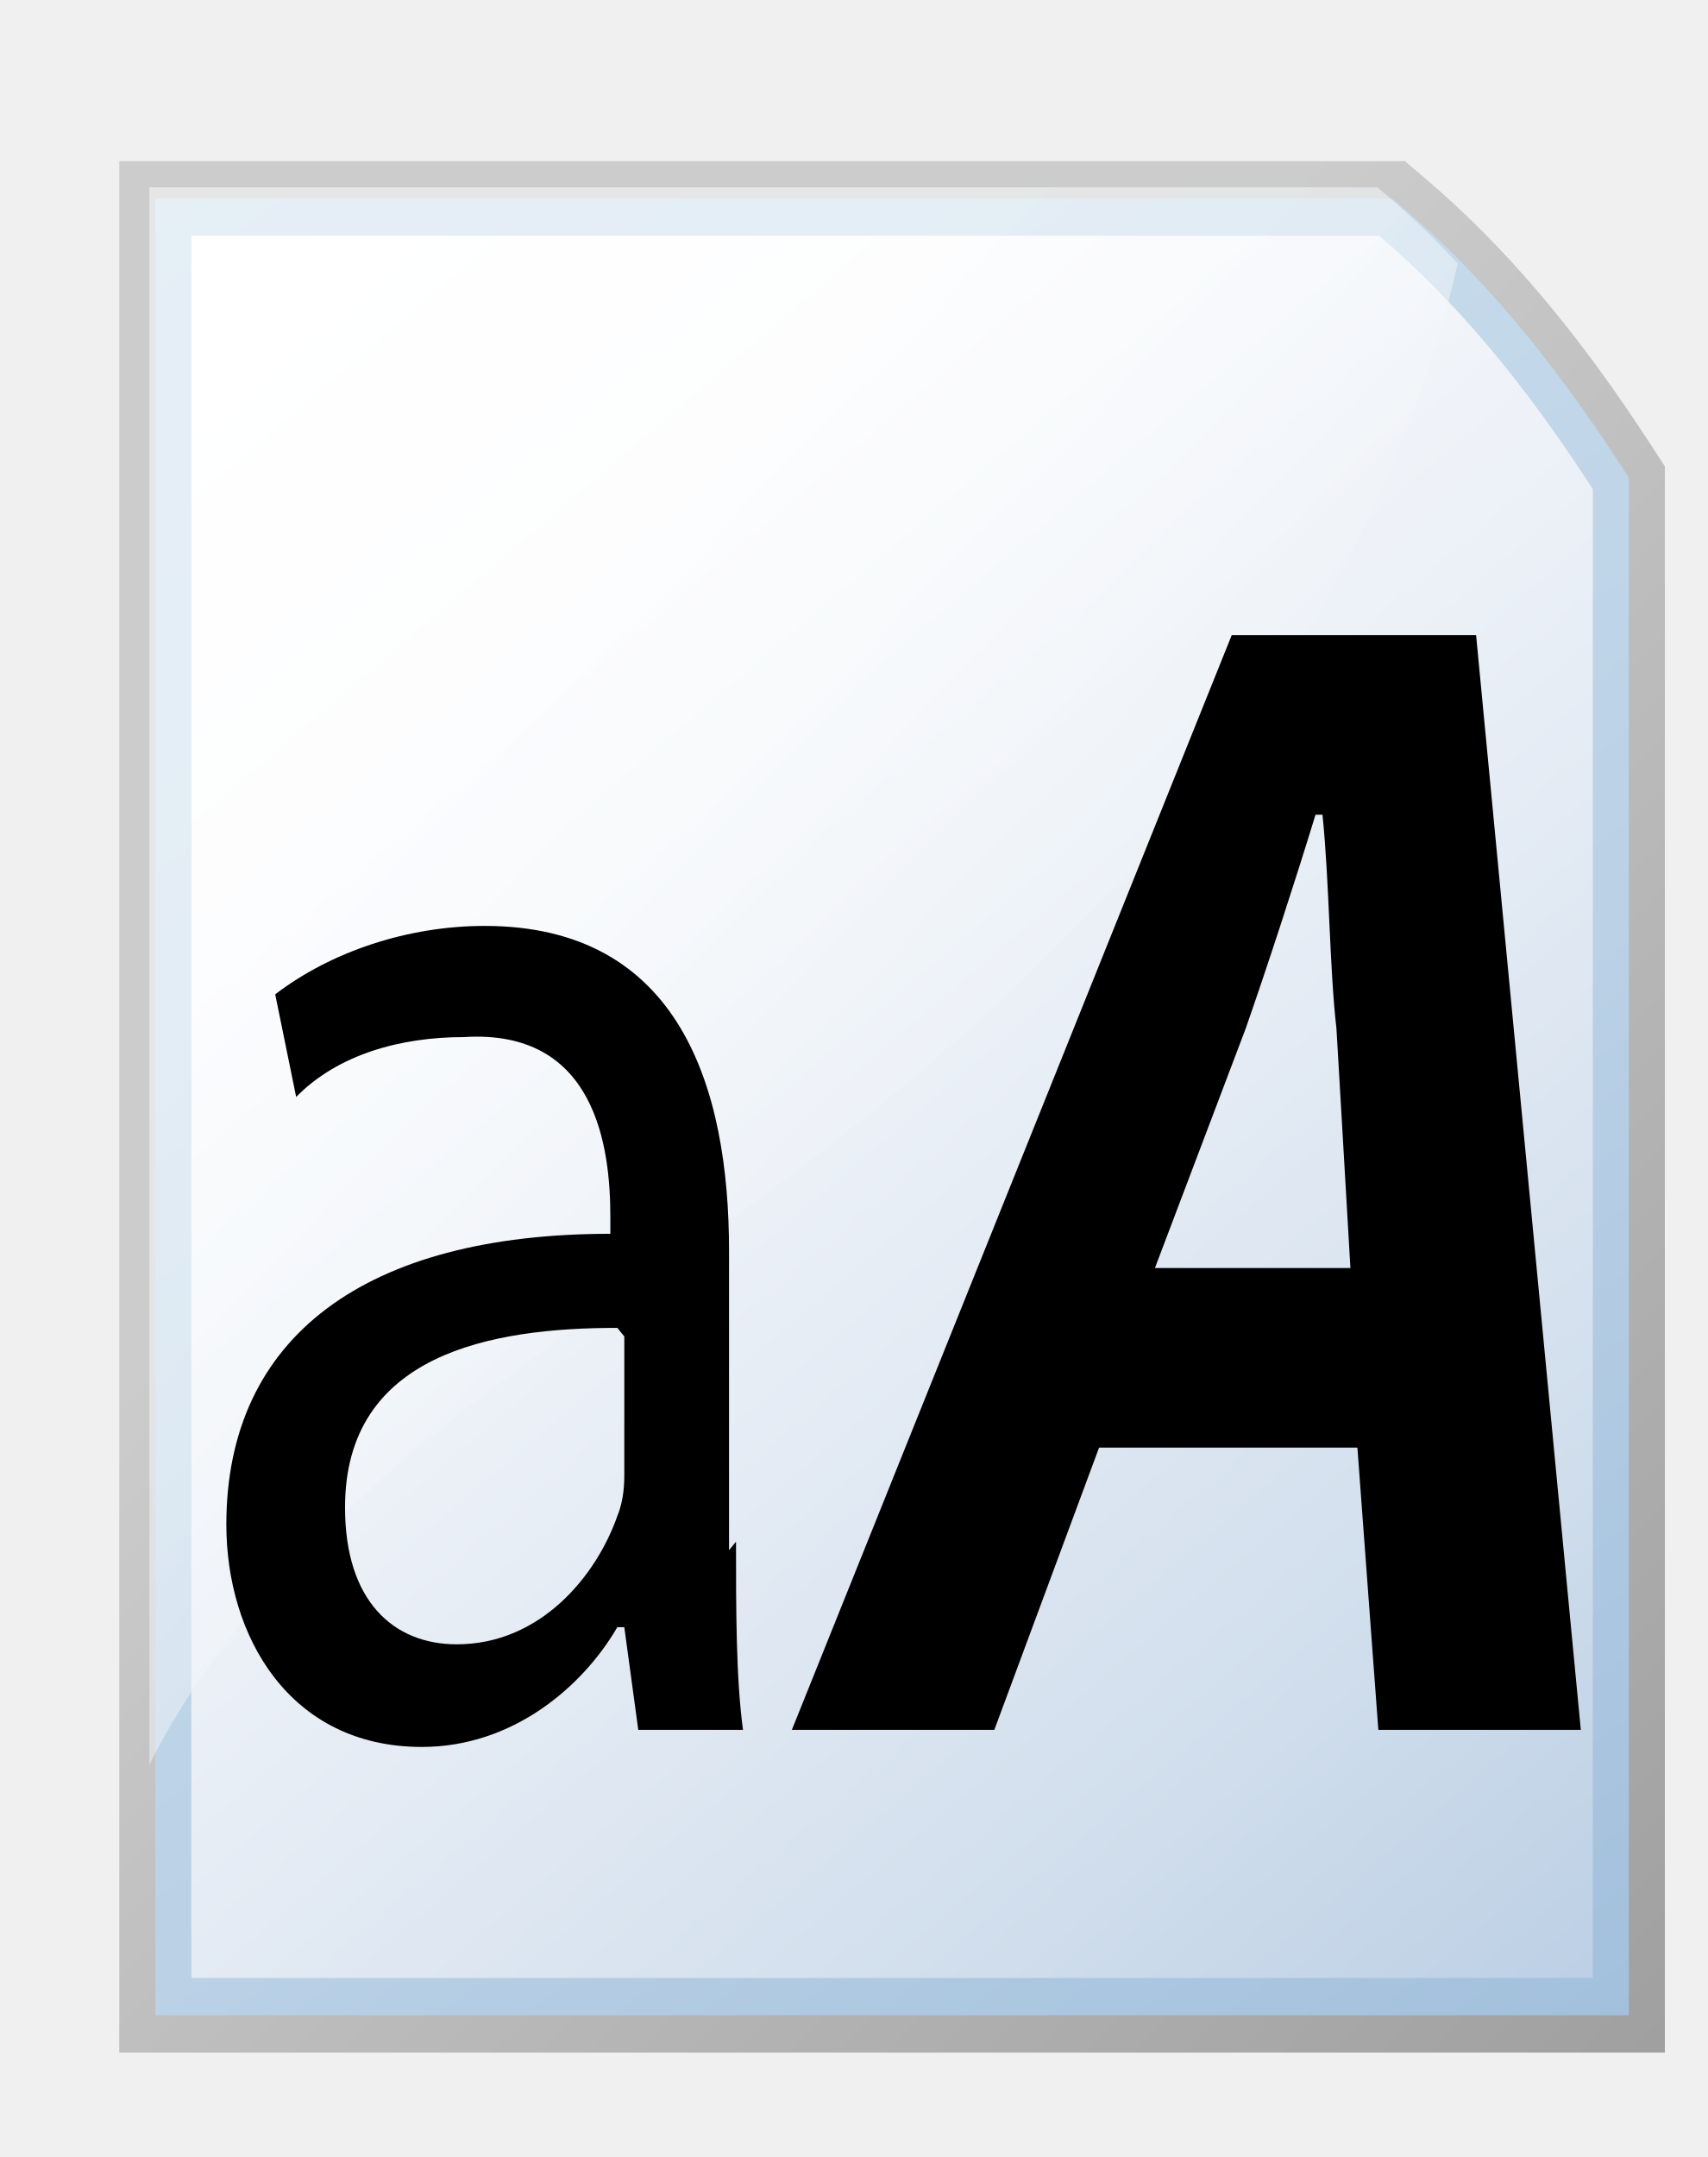
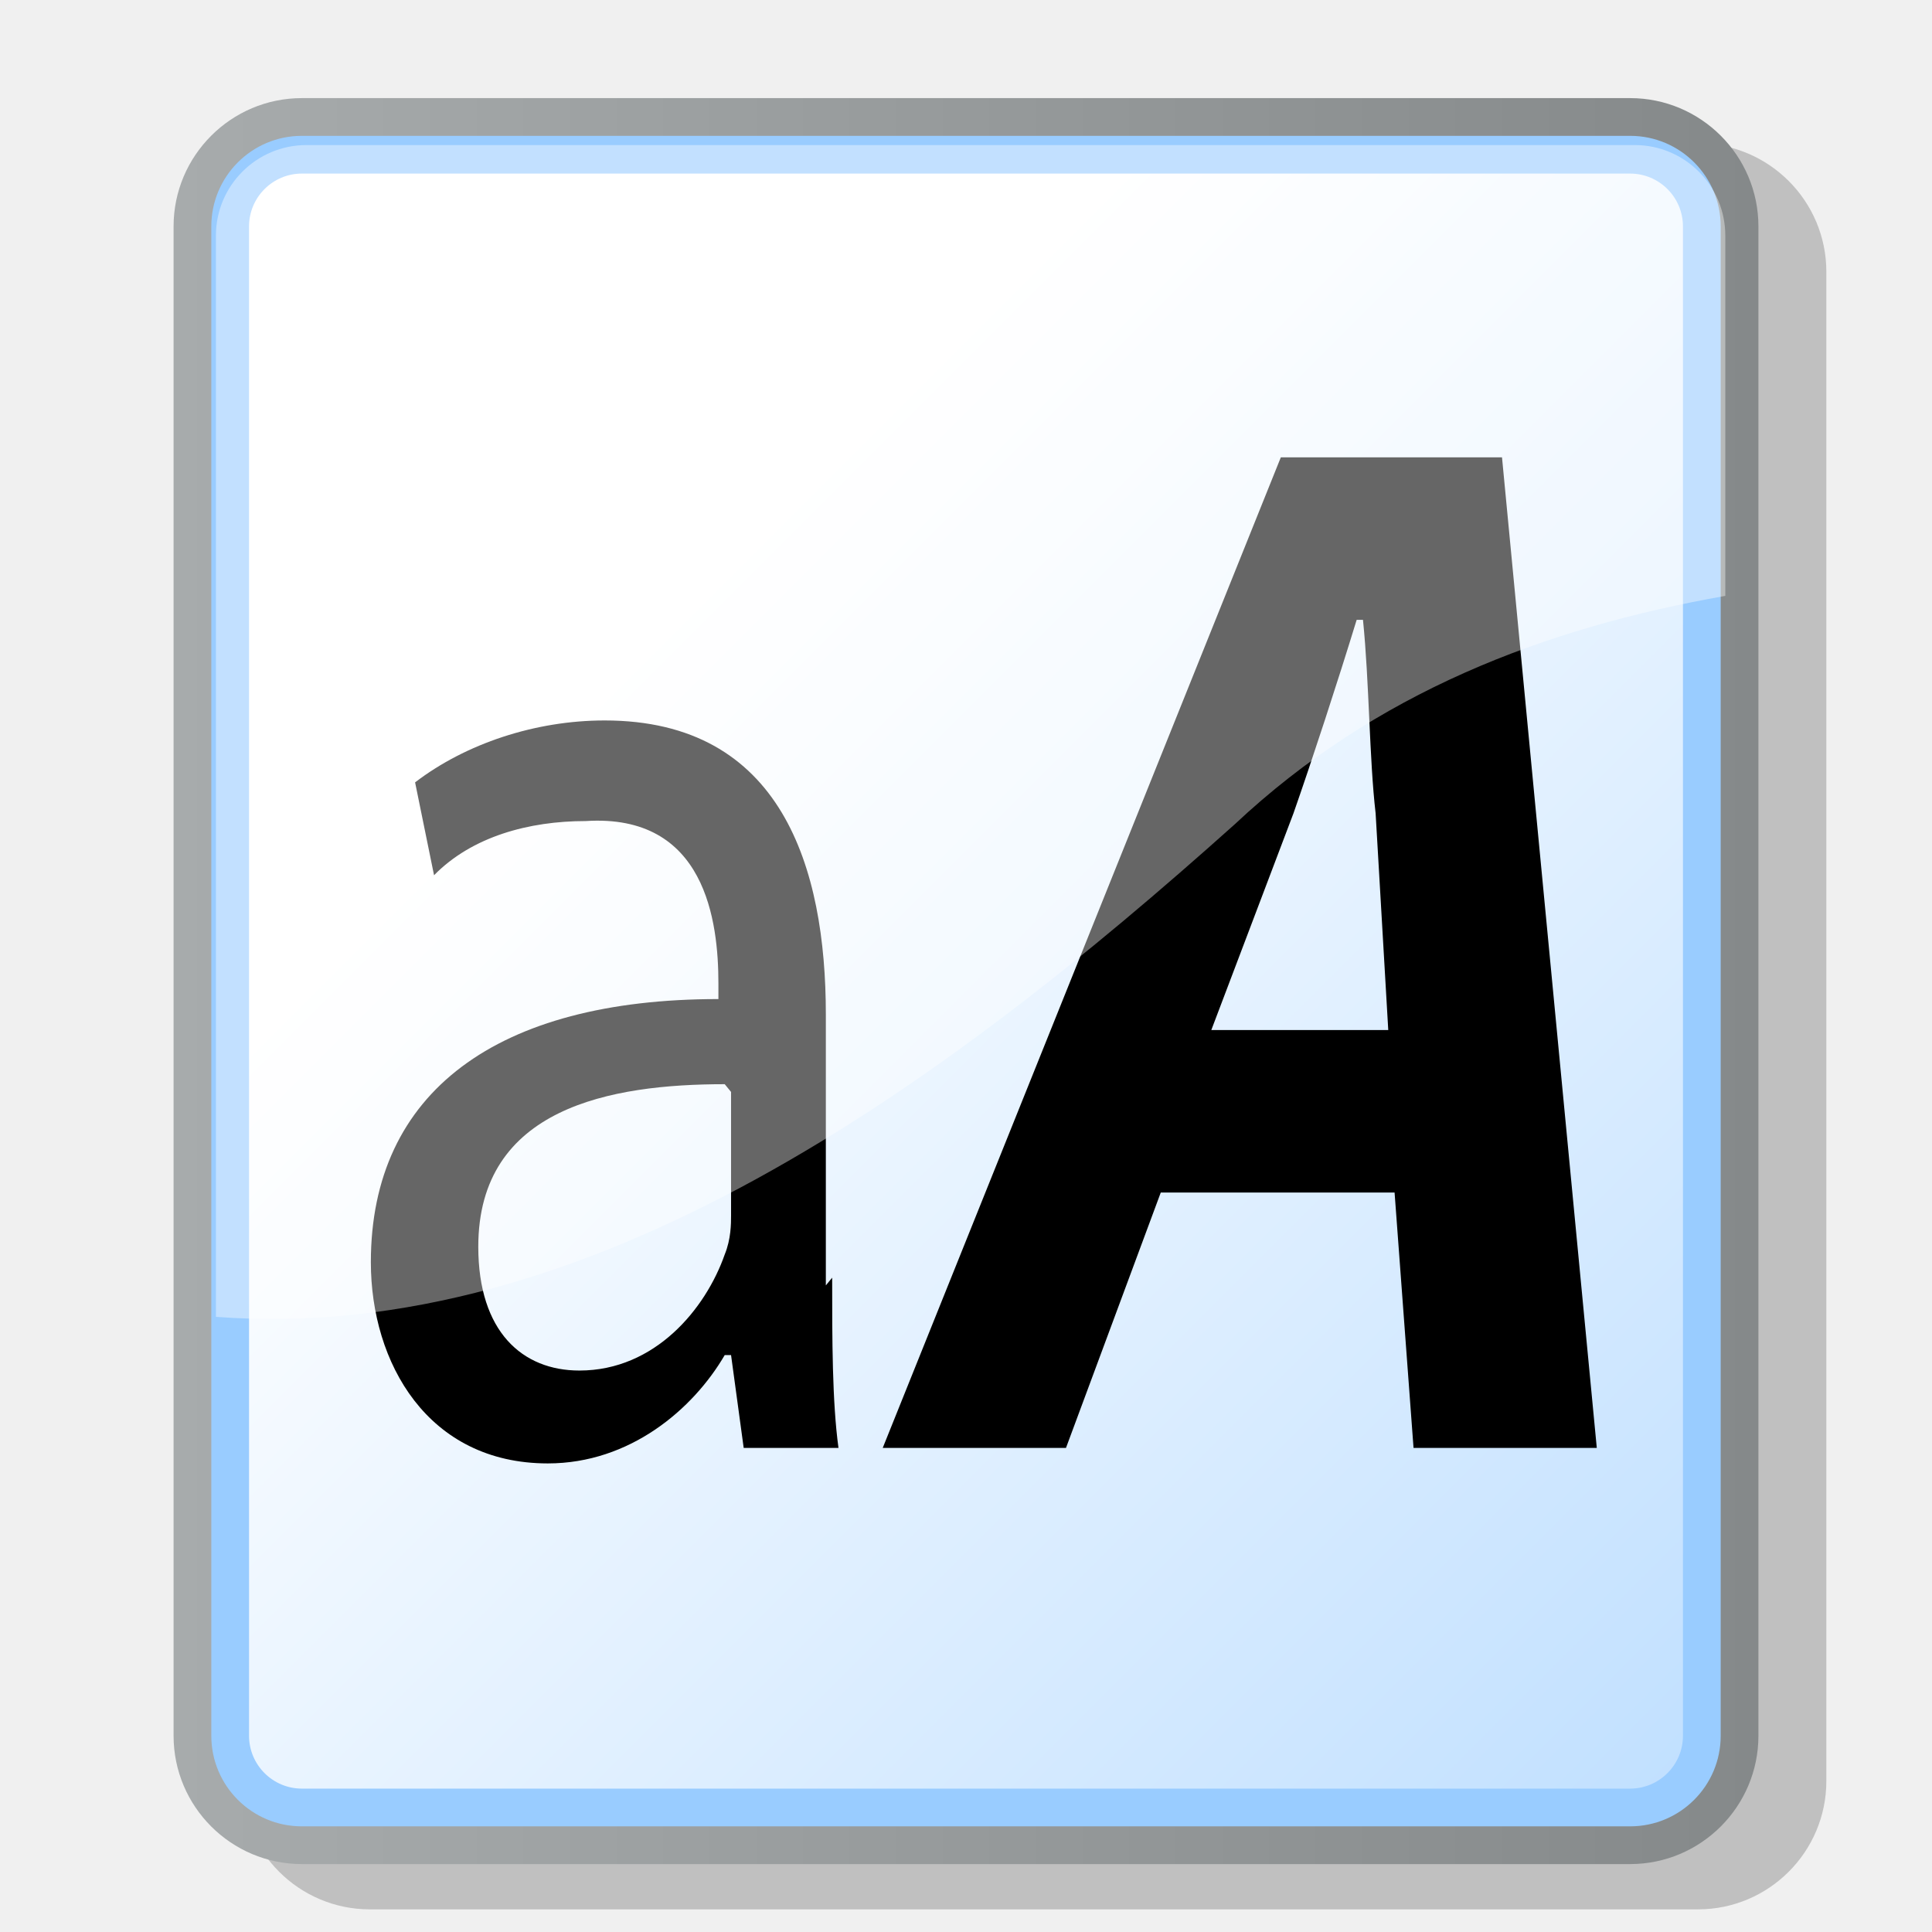
- <svg xmlns="http://www.w3.org/2000/svg" width="38pt" height="48pt" viewBox="0 0 204.755 242.183" style="overflow:visible;enable-background:new 0 0 204.755 242.183" xml:space="preserve" id="svg2555">
-   <defs id="defs2610">
-     <linearGradient id="XMLID_1_" gradientUnits="userSpaceOnUse" x1="227.95" y1="263.235" x2="60.817" y2="96.103">
-       <stop offset="0" style="stop-color:#999999" id="stop2558" />
-       <stop offset="1" style="stop-color:#CCCCCC" id="stop2559" />
+ <svg xmlns="http://www.w3.org/2000/svg" xmlns:ns1="&amp;ns_ai;" ns1:viewOrigin="178 524" ns1:rulerOrigin="-178 -268" ns1:pageBounds="178 524 434 268" width="48pt" height="48pt" viewBox="0 0 256 256" style="overflow:visible;enable-background:new 0 0 256 256" xml:space="preserve" id="svg153">
+   <defs id="defs192">
+     <linearGradient id="XMLID_1_" gradientUnits="userSpaceOnUse" x1="23" y1="130" x2="233" y2="130">
+       <stop offset="0" style="stop-color:#A7ABAC" id="stop158" />
+       <stop offset="1" style="stop-color:#85898A" id="stop159" />
    </linearGradient>
-     <linearGradient id="XMLID_2_" gradientUnits="userSpaceOnUse" x1="3.394" y1="-0.884" x2="194.059" y2="268.449">
-       <stop offset="0" style="stop-color:#CCDEED" id="stop2565" />
-       <stop offset="0.276" style="stop-color:#C7DBEB" id="stop2566" />
-       <stop offset="0.586" style="stop-color:#BAD1E6" id="stop2567" />
-       <stop offset="0.91" style="stop-color:#A4C1DD" id="stop2568" />
-       <stop offset="1" style="stop-color:#9CBCDA" id="stop2569" />
+     <linearGradient id="XMLID_2_" gradientUnits="userSpaceOnUse" x1="84.503" y1="86.503" x2="321.502" y2="323.502">
+       <stop offset="0" style="stop-color:#FFFFFF" id="stop166" />
+       <stop offset="1" style="stop-color:#99CCFF" id="stop167" />
    </linearGradient>
-     <linearGradient id="XMLID_3_" gradientUnits="userSpaceOnUse" x1="3.712" y1="17.002" x2="186.379" y2="238.335">
-       <stop offset="0" style="stop-color:#FFFFFF" id="stop2575" />
-       <stop offset="0.223" style="stop-color:#FAFBFD" id="stop2576" />
-       <stop offset="0.499" style="stop-color:#EBF0F7" id="stop2577" />
-       <stop offset="0.801" style="stop-color:#D2DFED" id="stop2578" />
-       <stop offset="1" style="stop-color:#BDD0E5" id="stop2579" />
-     </linearGradient>
-     <linearGradient id="XMLID_4_" gradientUnits="userSpaceOnUse" x1="49.848" y1="68.408" x2="161.446" y2="180.006">
-       <stop offset="0" style="stop-color:#FFFFFF" id="stop2600" />
-       <stop offset="0.232" style="stop-color:#FAFCFD" id="stop2601" />
-       <stop offset="0.492" style="stop-color:#EDF2F8" id="stop2602" />
-       <stop offset="0.764" style="stop-color:#D7E2EF" id="stop2603" />
-       <stop offset="1" style="stop-color:#BDD0E5" id="stop2604" />
-     </linearGradient>
+     <radialGradient id="XMLID_3_" cx="91.506" cy="89.499" r="149.225" fx="91.506" fy="89.499" gradientUnits="userSpaceOnUse">
+       <stop offset="0" style="stop-color:#3399FF" id="stop174" />
+       <stop offset="1" style="stop-color:#0066CC" id="stop175" />
+     </radialGradient>
+     <radialGradient id="XMLID_4_" cx="53.732" cy="47.93" r="74.94" fx="53.732" fy="47.93" gradientUnits="userSpaceOnUse">
+       <stop offset="0" style="stop-color:#FF9966" id="stop181" />
+       <stop offset="1" style="stop-color:#FF6633" id="stop182" />
+     </radialGradient>
  </defs>
-   <g id="g3066" transform="matrix(0.9053,0,0,0.936423,14.3042,11.1003)" style="font-size:12;">
-     <path style="font-size:12;fill:url(#XMLID_1_);" d="M168.618,0H0v242.183h204.755V39.088l-1.614-2.411    c-9.829-14.695-19.416-25.659-30.169-34.503L170.329,0H168.618z" id="path2563" />
-     <path style="font-size:12;fill:url(#XMLID_2_);" d="M166.906,4.775H4.775v232.633h195.206V40.538l-0.808-1.206    c-9.564-14.297-18.854-24.934-29.234-33.471l-1.321-1.087H166.906z" id="path2573" />
-     <path style="font-size:12;fill:url(#XMLID_3_);" d="M9.55,9.55c0,8.97,0,214.111,0,223.082c8.861,0,176.793,0,185.654,0    c0-9.022,0-187.817,0-190.644c-9.271-13.861-18.327-24.237-28.299-32.438C163.612,9.55,18.454,9.55,9.55,9.55z" id="path2583" />
-     <path style="font-size:12;opacity:0.5;fill:url(#XMLID_4_);" d="M64.162,146.834    c50.264-32.703,95.79-71.175,111.914-128.885c0.445-1.624,0.851-3.241,1.234-4.856c-3.024-3.116-6.115-5.983-9.306-8.646    l-1.313-1.095h-1.698H3.989v201.975C16.365,181.14,42.769,161.106,64.162,146.834z" id="path2608" />
+   <path ns1:knockout="Off" style="font-size:12;opacity:0.2;" d="M49,19c-9.374,0-17,7.626-17,17v200c0,9.374,7.626,17,17,17h176c9.374,0,17-7.626,17-17    V36c0-9.374-7.626-17-17-17H49z" id="path156" />
+   <path ns1:knockout="Off" style="font-size:12;fill:url(#XMLID_1_);" d="M40,13c-9.374,0-17,7.626-17,17v200c0,9.374,7.626,17,17,17h176c9.374,0,17-7.626,17-17    V30c0-9.374-7.626-17-17-17H40z" id="path163" />
+   <path ns1:knockout="Off" style="font-size:12;fill:#99ccff;" d="M28,230c0,6.627,5.373,12,12,12h176c6.627,0,12-5.373,12-12V30c0-6.627-5.373-12-12-12H40    c-6.627,0-12,5.373-12,12V230z" id="path164" />
+   <path ns1:knockout="Off" style="font-size:12;fill:url(#XMLID_2_);" d="M40,23c-3.859,0-7,3.14-7,7v200c0,3.859,3.141,7,7,7h176c3.859,0,7-3.141,7-7V30    c0-3.86-3.141-7-7-7H40z" id="path171" />
+   <g id="Layer_2" ns1:layer="yes" ns1:editable="no" ns1:dimmedPercent="50" ns1:rgbTrio="#FFFF4F004F00" style="stroke:#000000;">
+     <path ns1:knockout="Off" style="fill:none;stroke:none;" d="M256,256H0V0h256V256z" id="path190" />
  </g>
-   <g id="Layer_x0020_3" style="fill-rule:nonzero;clip-rule:nonzero;stroke:#000000;stroke-miterlimit:4;" transform="matrix(8.37335,0,0,10.2548,-89.2444,-114.606)">
+   <g id="Layer_x0020_3" style="fill-rule:nonzero;clip-rule:nonzero;stroke:#000000;stroke-miterlimit:4;overflow:visible;enable-background:new 0 0 204.755 242.183;" transform="matrix(8.37335,0,0,10.2548,-67.2492,-121.938)">
    <g style="stroke:none;" id="g4288">
      <path d="M21.2,28.4c0,0.8,0,1.6,0.1,2.2h-1.5l-0.2-1.2h-0.1c-0.5,0.7-1.5,1.4-2.8,1.4c-1.9,0-2.8-1.3-2.8-2.6c0-2.2,2-3.4,5.5-3.4v-0.2c0-0.8-0.2-2.2-2.1-2.1c-0.9,0-1.8,0.2-2.4,0.7L14.6,22c0.8-0.5,1.9-0.8,3-0.8c2.8,0,3.5,1.9,3.5,3.8v3.5z M19.5,25.9     c-1.8,0-3.9,0.3-3.9,2.1c0,1.1,0.7,1.6,1.6,1.6c1.2,0,2-0.8,2.3-1.5c0.1-0.2,0.1-0.4,0.1-0.5v-1.6z" id="path4289" />
      <path d="M26.4,27.3l-1.5,3.3h-2.9l6.3-12.8h3.5l1.5,12.8h-2.9l-0.3-3.3h-3.7z M30,25.2l-0.2-2.8c-0.1-0.7-0.1-1.7-0.2-2.5h-0.1c-0.3,0.8-0.7,1.8-1,2.5l-1.3,2.8H30z" id="path4290" />
    </g>
  </g>
+   <path ns1:knockout="Off" style="font-size:12;opacity:0.4;fill:#ffffff;" d="M163,108c18.593-17.431,40.938-26.006,65-30.265V30c0-6.627-5.373-12-12-12H40    c-6.627,0-12,5.373-12,12v143.268C77.582,177.009,124.478,142.51,163,108z" id="path172" transform="translate(0.611008,1.22186)" />
</svg>
